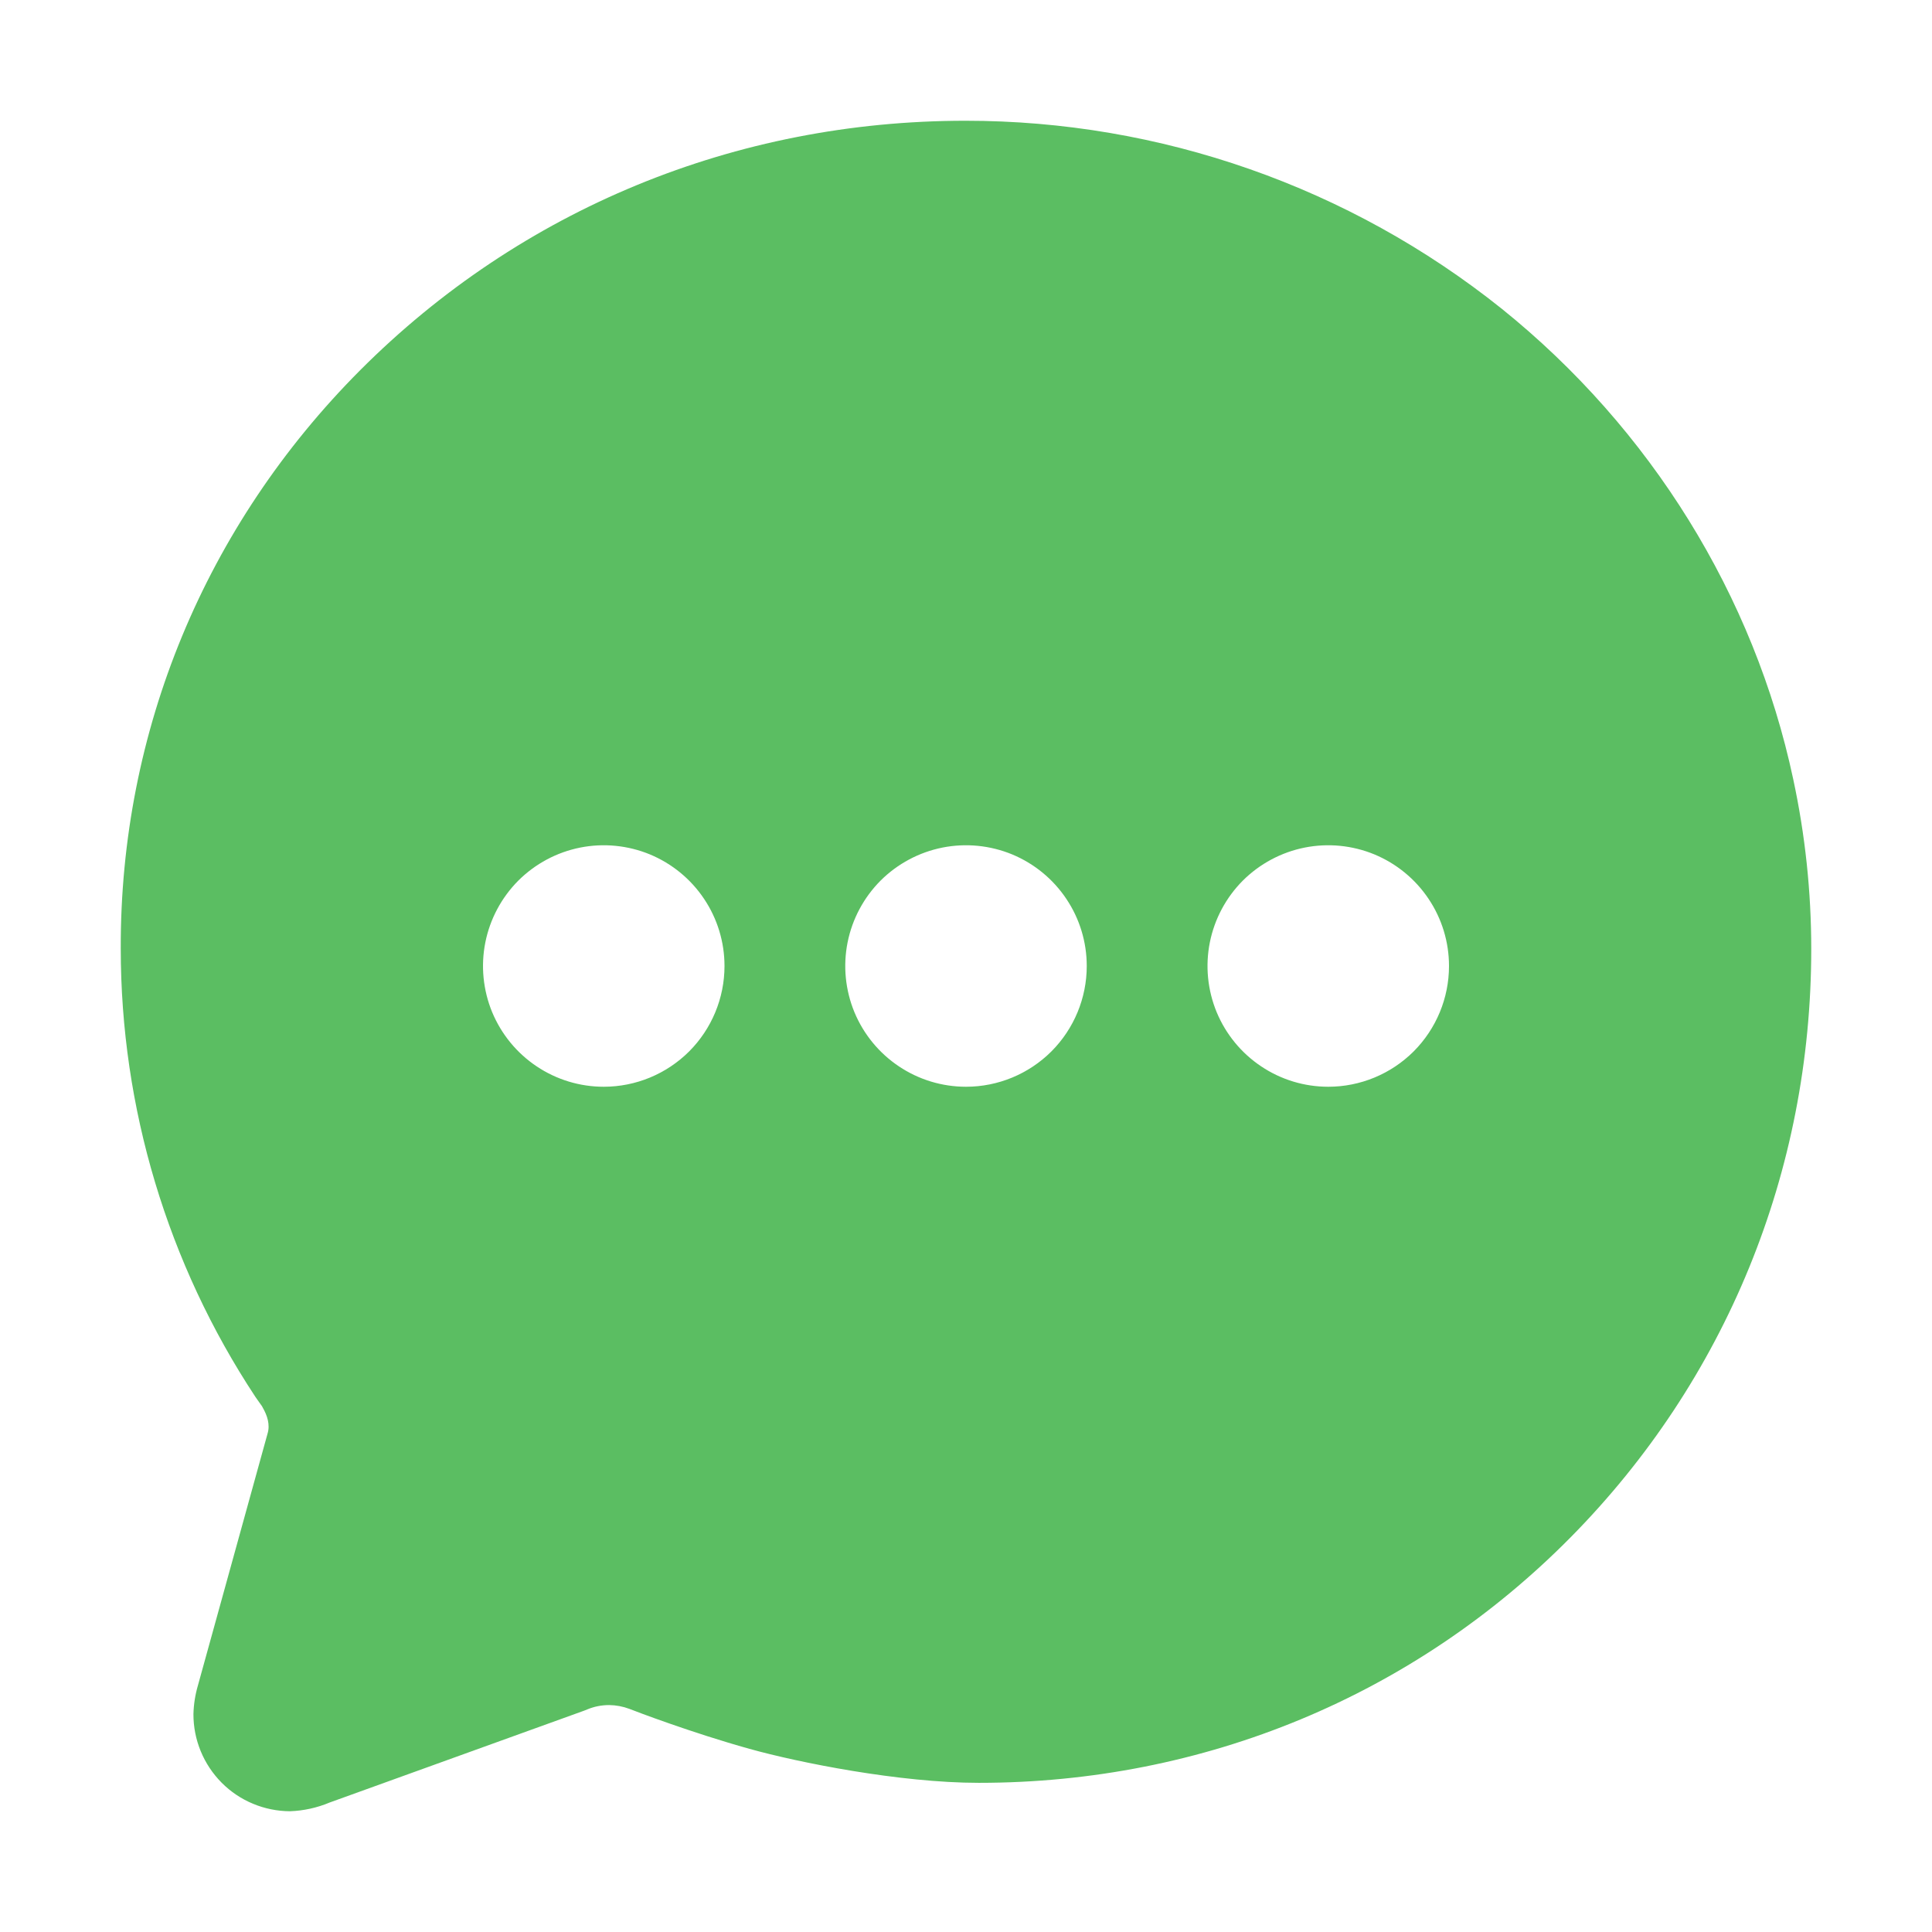
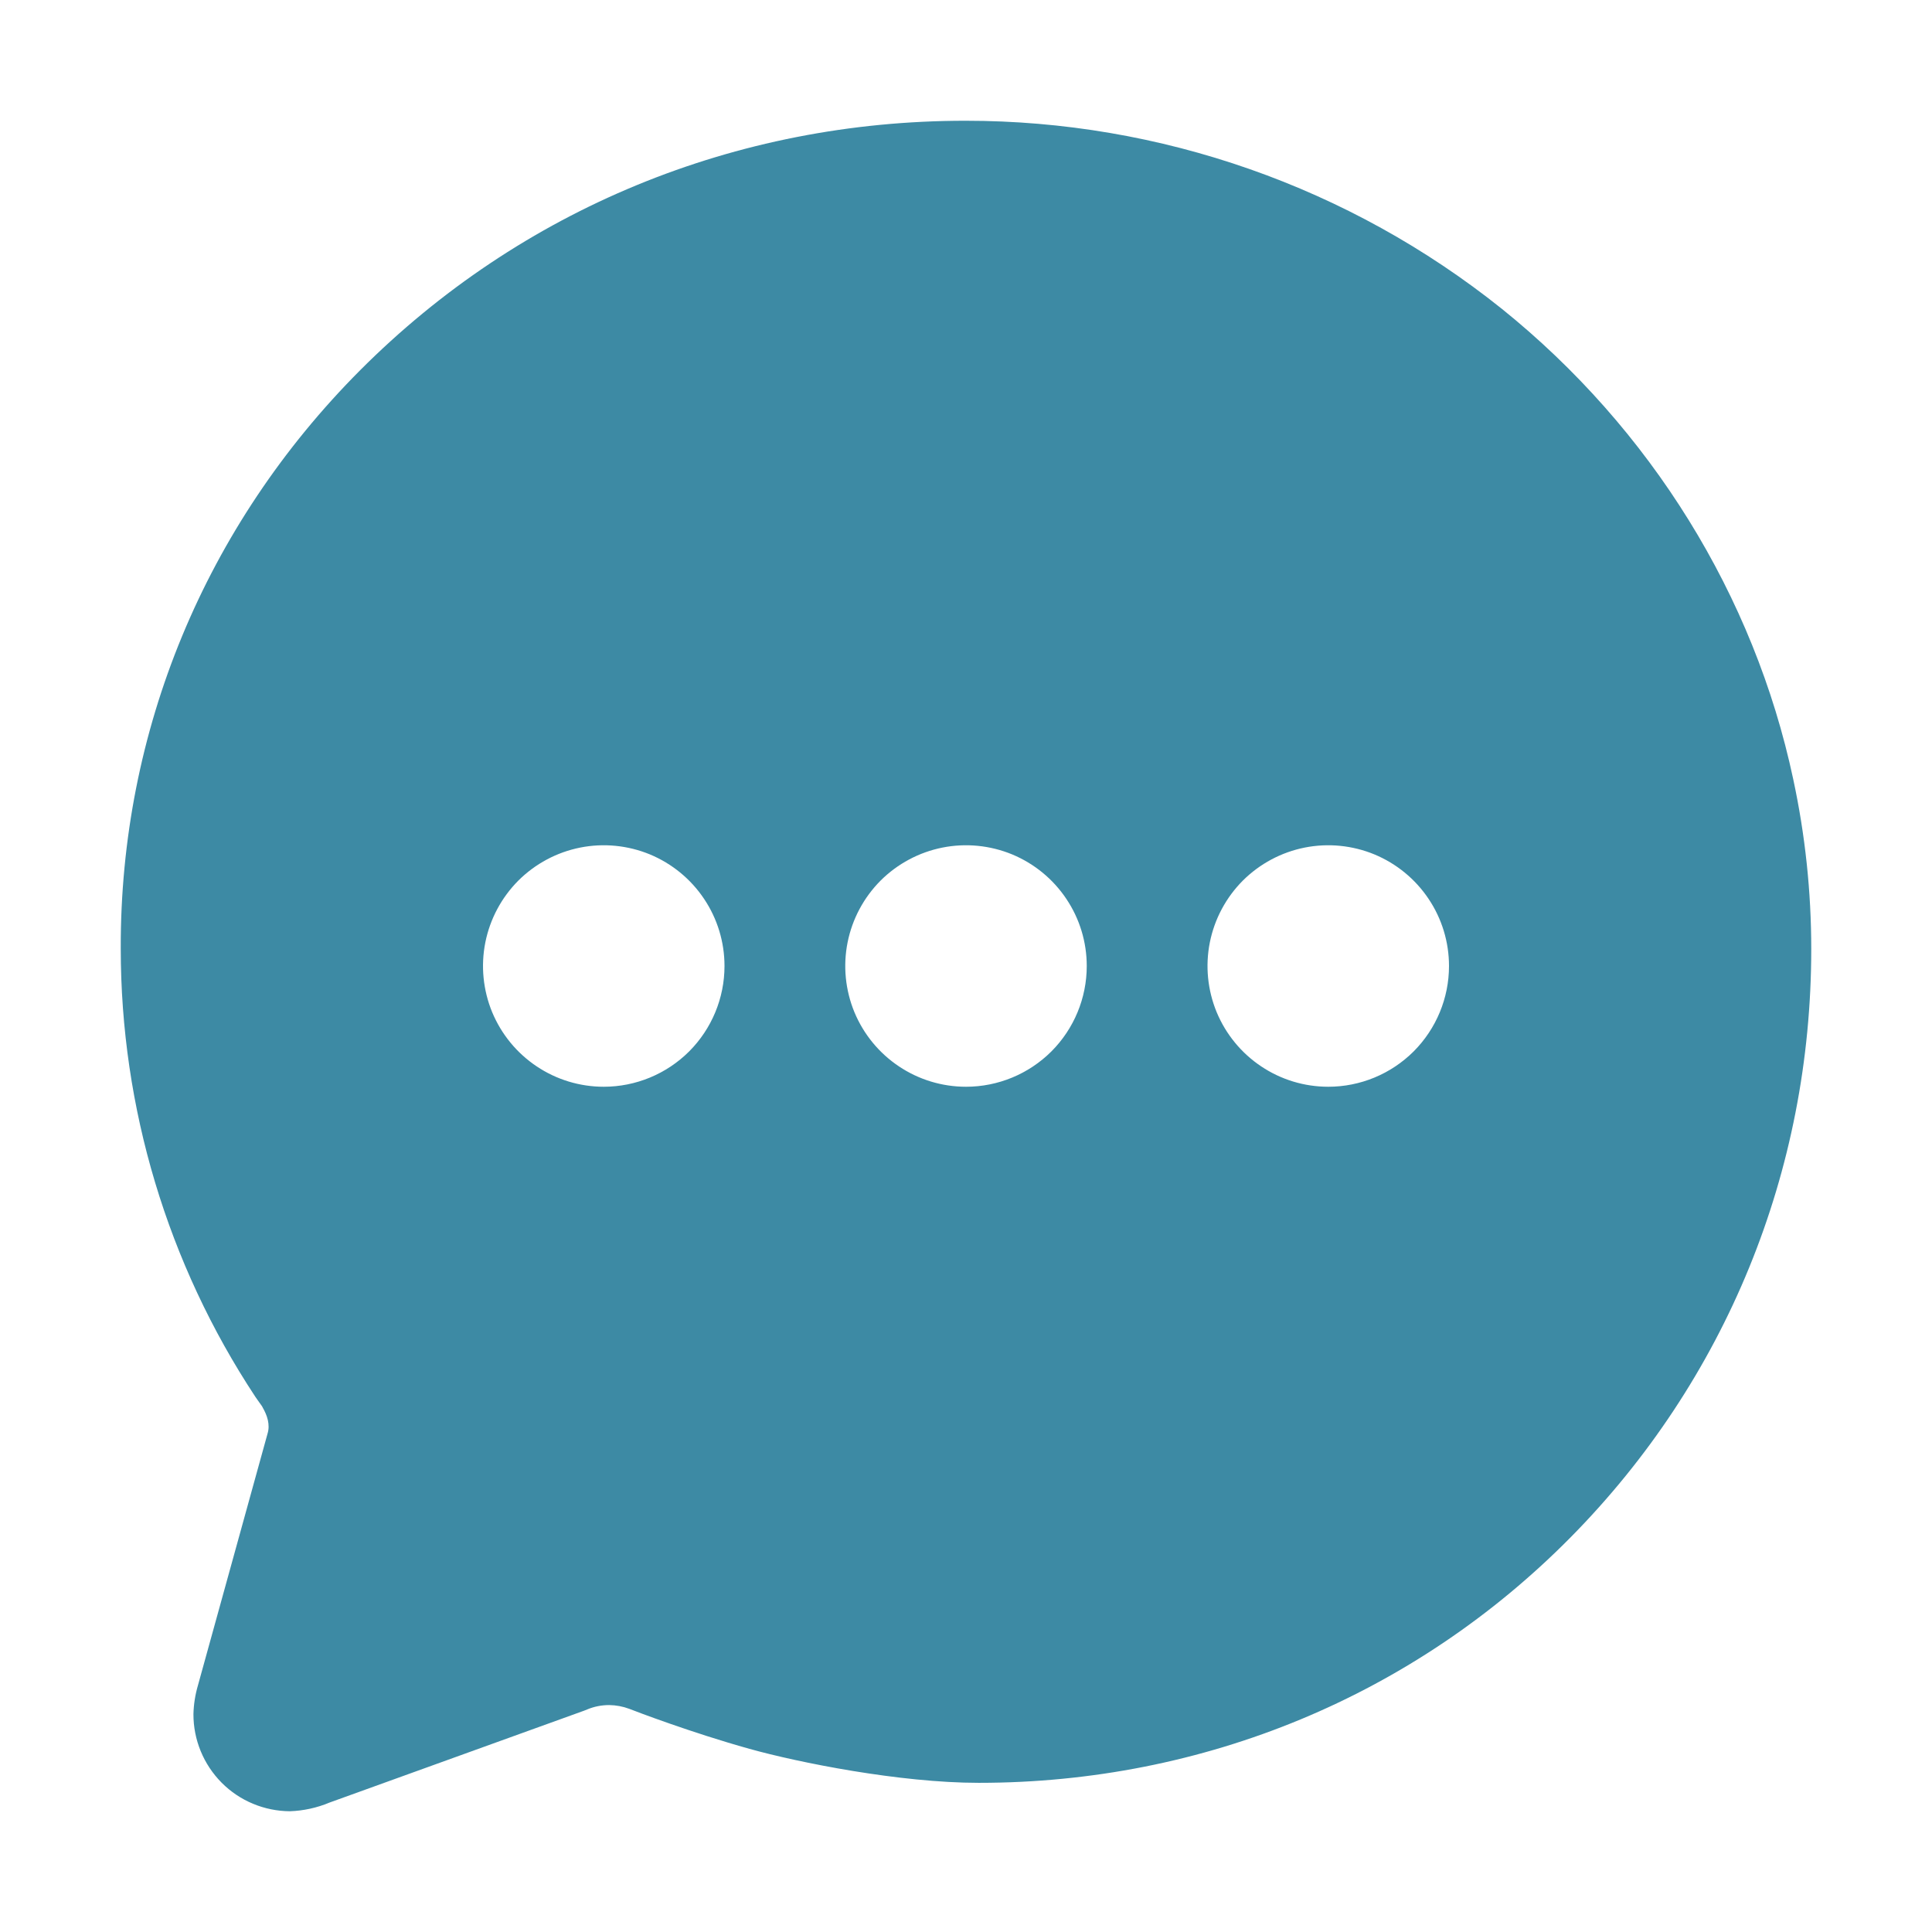
<svg xmlns="http://www.w3.org/2000/svg" width="24" height="24" viewBox="0 0 24 24" fill="none">
-   <path d="M18.656 3.836C16.765 2.323 14.414 1.499 11.992 1.5C9.136 1.5 6.469 2.6 4.475 4.598C2.548 6.531 1.492 9.083 1.5 11.783C1.5 13.762 2.081 15.698 3.171 17.35L3.18 17.363C3.193 17.382 3.207 17.401 3.22 17.42C3.234 17.438 3.251 17.463 3.255 17.469L3.265 17.488C3.318 17.581 3.359 17.696 3.323 17.811L2.459 20.936C2.425 21.052 2.406 21.172 2.403 21.293C2.402 21.612 2.528 21.918 2.753 22.145C2.977 22.371 3.283 22.498 3.601 22.5C3.77 22.494 3.936 22.458 4.091 22.393L7.255 21.251L7.295 21.235C7.381 21.199 7.473 21.181 7.567 21.181C7.653 21.182 7.738 21.198 7.818 21.228C7.894 21.258 8.584 21.522 9.311 21.725C9.916 21.894 11.174 22.147 12.16 22.147C14.956 22.147 17.567 21.064 19.511 19.097C21.439 17.145 22.5 14.551 22.5 11.789C22.5 11.079 22.425 10.372 22.276 9.679C21.791 7.4 20.506 5.325 18.656 3.836ZM7.5 13.5C7.203 13.5 6.913 13.412 6.667 13.247C6.42 13.082 6.228 12.848 6.114 12.574C6.001 12.3 5.971 11.998 6.029 11.707C6.087 11.416 6.23 11.149 6.439 10.939C6.649 10.73 6.916 10.587 7.207 10.529C7.498 10.471 7.8 10.501 8.074 10.614C8.348 10.728 8.582 10.92 8.747 11.167C8.912 11.413 9 11.703 9 12C9 12.398 8.842 12.779 8.561 13.061C8.279 13.342 7.898 13.5 7.5 13.5ZM12 13.5C11.703 13.5 11.413 13.412 11.167 13.247C10.92 13.082 10.728 12.848 10.614 12.574C10.501 12.3 10.471 11.998 10.529 11.707C10.587 11.416 10.73 11.149 10.939 10.939C11.149 10.73 11.416 10.587 11.707 10.529C11.998 10.471 12.3 10.501 12.574 10.614C12.848 10.728 13.082 10.92 13.247 11.167C13.412 11.413 13.5 11.703 13.5 12C13.5 12.398 13.342 12.779 13.061 13.061C12.779 13.342 12.398 13.5 12 13.5V13.5ZM16.5 13.5C16.203 13.5 15.913 13.412 15.667 13.247C15.42 13.082 15.228 12.848 15.114 12.574C15.001 12.3 14.971 11.998 15.029 11.707C15.087 11.416 15.23 11.149 15.439 10.939C15.649 10.73 15.916 10.587 16.207 10.529C16.498 10.471 16.8 10.501 17.074 10.614C17.348 10.728 17.582 10.92 17.747 11.167C17.912 11.413 18 11.703 18 12C18 12.398 17.842 12.779 17.561 13.061C17.279 13.342 16.898 13.5 16.5 13.5Z" fill="#5BBE62" />
+   <path d="M18.656 3.836C16.765 2.323 14.414 1.499 11.992 1.5C9.136 1.5 6.469 2.6 4.475 4.598C2.548 6.531 1.492 9.083 1.5 11.783C1.5 13.762 2.081 15.698 3.171 17.35L3.18 17.363C3.193 17.382 3.207 17.401 3.22 17.42C3.234 17.438 3.251 17.463 3.255 17.469L3.265 17.488C3.318 17.581 3.359 17.696 3.323 17.811L2.459 20.936C2.425 21.052 2.406 21.172 2.403 21.293C2.402 21.612 2.528 21.918 2.753 22.145C2.977 22.371 3.283 22.498 3.601 22.5C3.77 22.494 3.936 22.458 4.091 22.393L7.255 21.251L7.295 21.235C7.381 21.199 7.473 21.181 7.567 21.181C7.653 21.182 7.738 21.198 7.818 21.228C7.894 21.258 8.584 21.522 9.311 21.725C9.916 21.894 11.174 22.147 12.16 22.147C14.956 22.147 17.567 21.064 19.511 19.097C21.439 17.145 22.5 14.551 22.5 11.789C22.5 11.079 22.425 10.372 22.276 9.679C21.791 7.4 20.506 5.325 18.656 3.836ZM7.5 13.5C7.203 13.5 6.913 13.412 6.667 13.247C6.42 13.082 6.228 12.848 6.114 12.574C6.001 12.3 5.971 11.998 6.029 11.707C6.087 11.416 6.23 11.149 6.439 10.939C6.649 10.73 6.916 10.587 7.207 10.529C7.498 10.471 7.8 10.501 8.074 10.614C8.348 10.728 8.582 10.92 8.747 11.167C8.912 11.413 9 11.703 9 12C9 12.398 8.842 12.779 8.561 13.061C8.279 13.342 7.898 13.5 7.5 13.5ZM12 13.5C11.703 13.5 11.413 13.412 11.167 13.247C10.92 13.082 10.728 12.848 10.614 12.574C10.501 12.3 10.471 11.998 10.529 11.707C10.587 11.416 10.73 11.149 10.939 10.939C11.149 10.73 11.416 10.587 11.707 10.529C11.998 10.471 12.3 10.501 12.574 10.614C12.848 10.728 13.082 10.92 13.247 11.167C13.412 11.413 13.5 11.703 13.5 12C13.5 12.398 13.342 12.779 13.061 13.061C12.779 13.342 12.398 13.5 12 13.5V13.5ZM16.5 13.5C16.203 13.5 15.913 13.412 15.667 13.247C15.42 13.082 15.228 12.848 15.114 12.574C15.001 12.3 14.971 11.998 15.029 11.707C15.087 11.416 15.23 11.149 15.439 10.939C15.649 10.73 15.916 10.587 16.207 10.529C16.498 10.471 16.8 10.501 17.074 10.614C17.348 10.728 17.582 10.92 17.747 11.167C17.912 11.413 18 11.703 18 12C18 12.398 17.842 12.779 17.561 13.061C17.279 13.342 16.898 13.5 16.5 13.5Z" fill="#3D8AA4" />
</svg>
